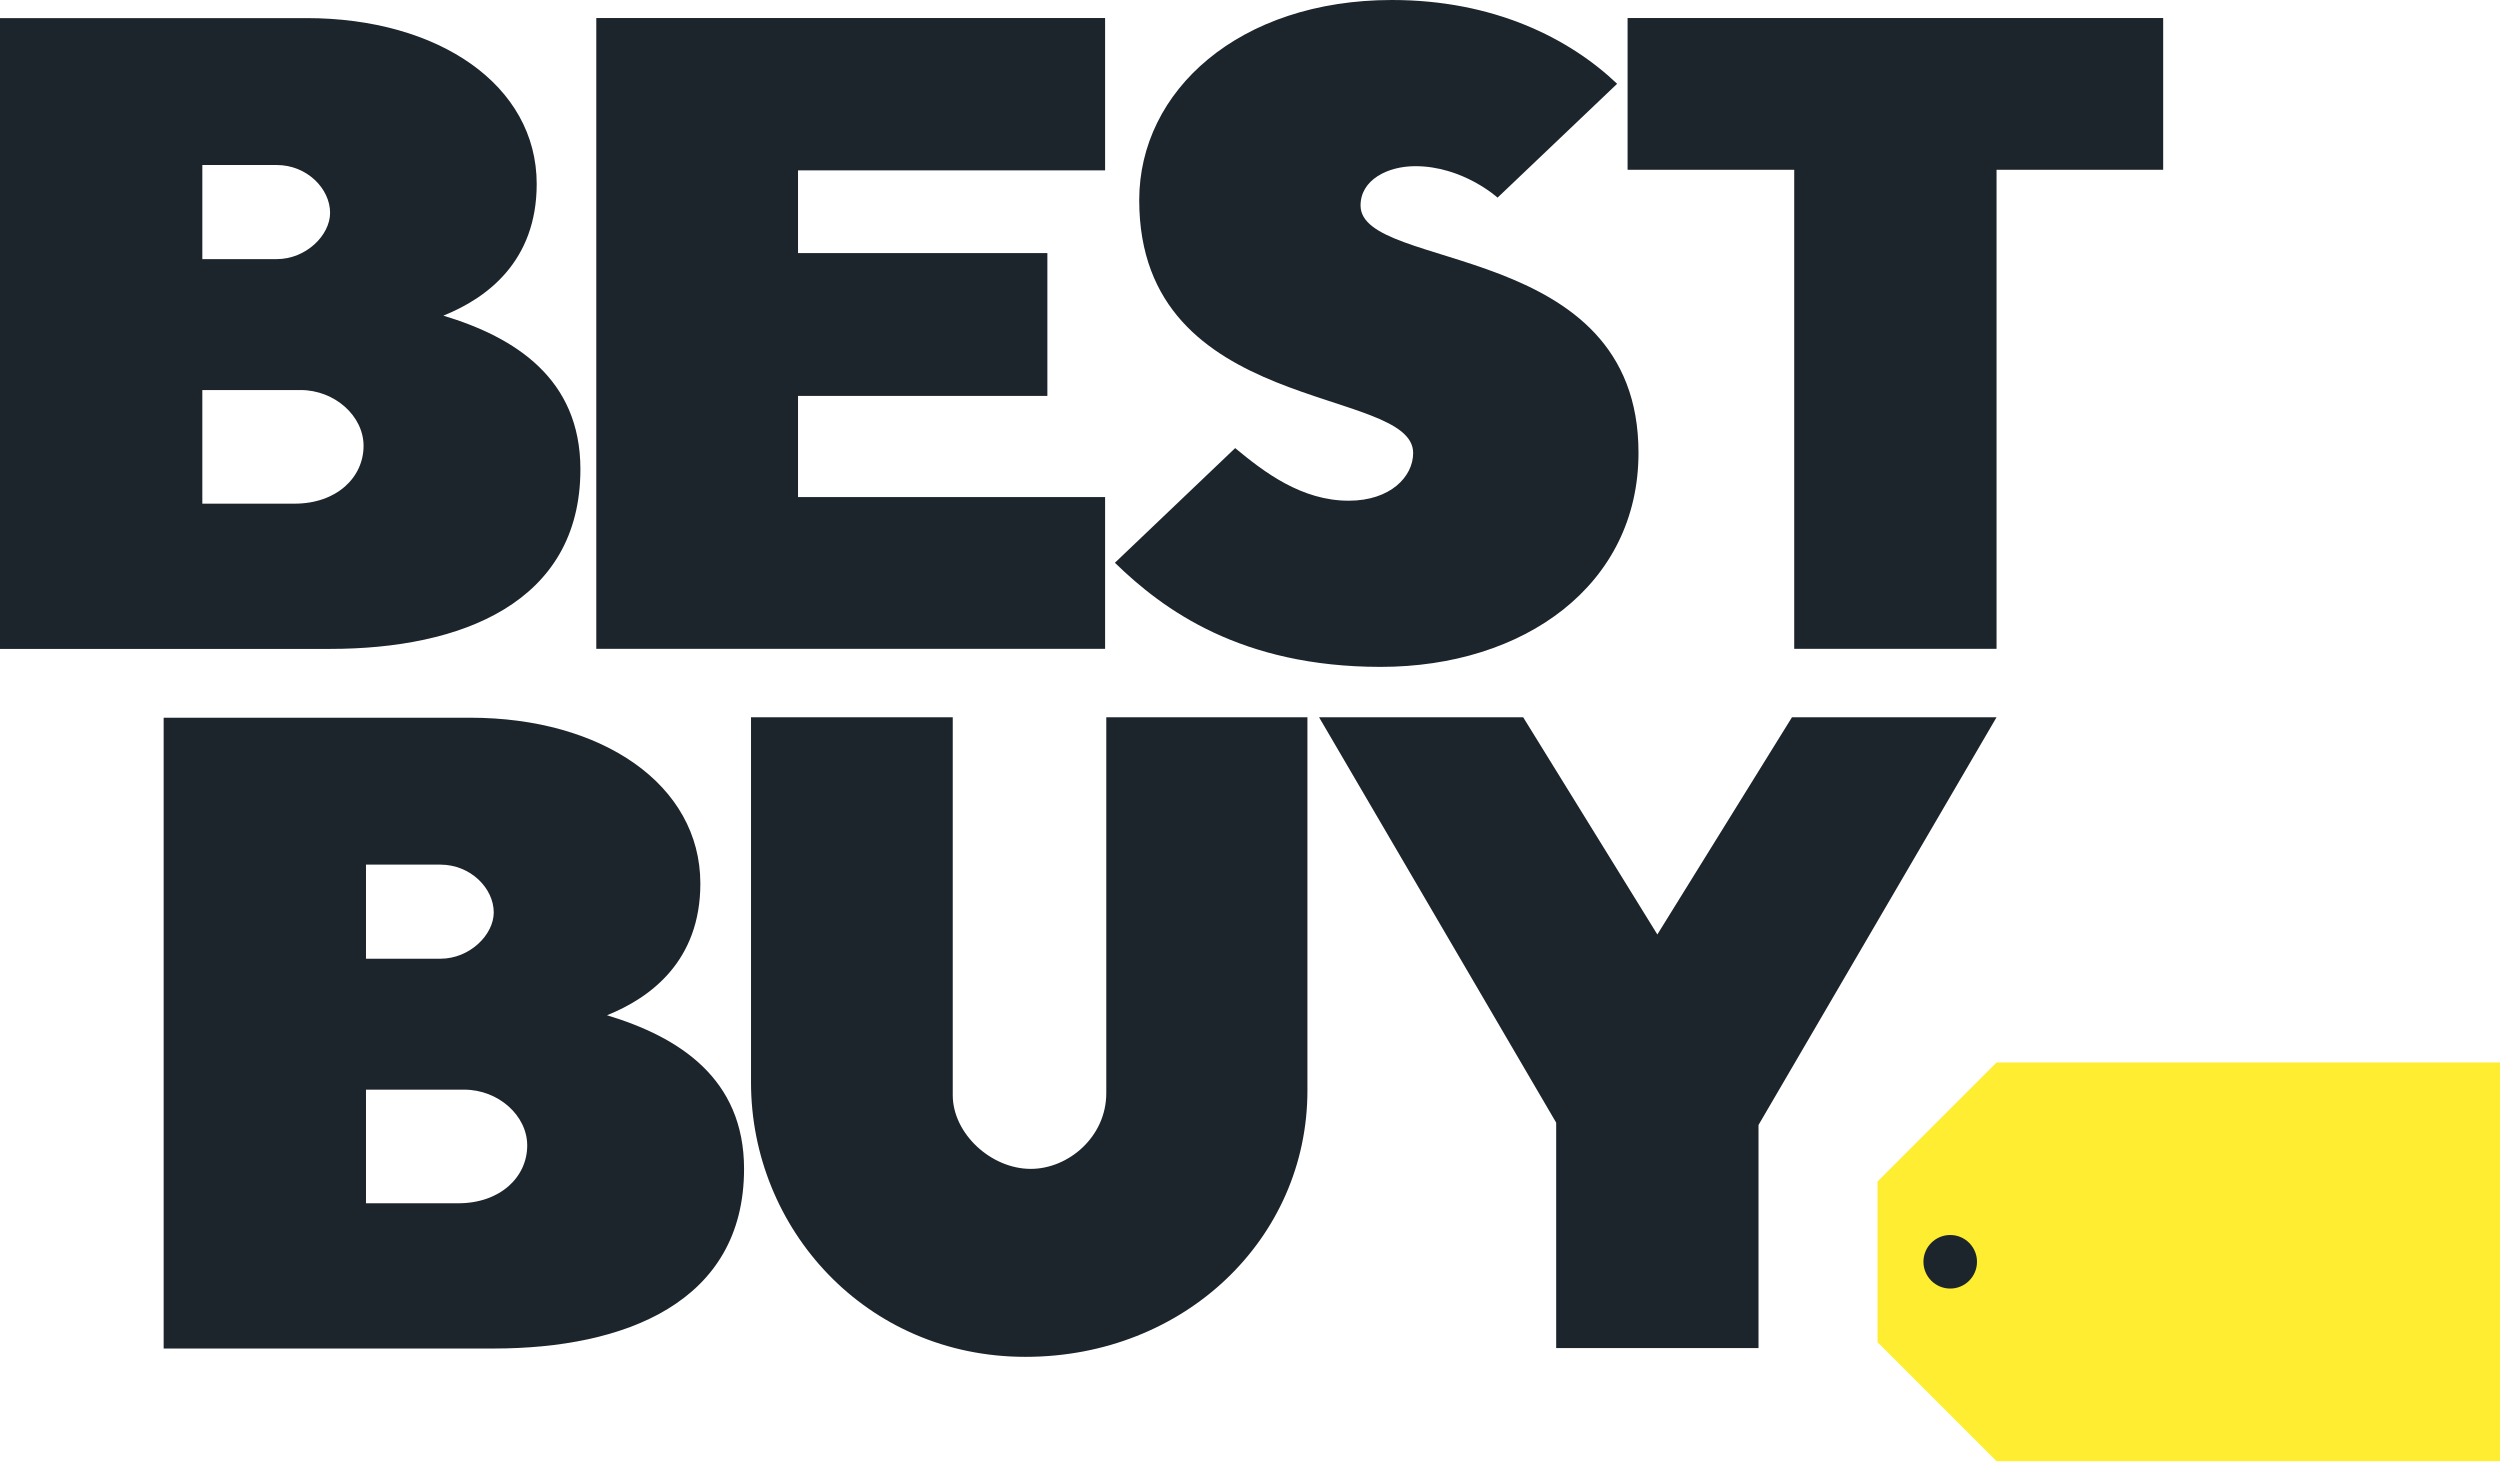
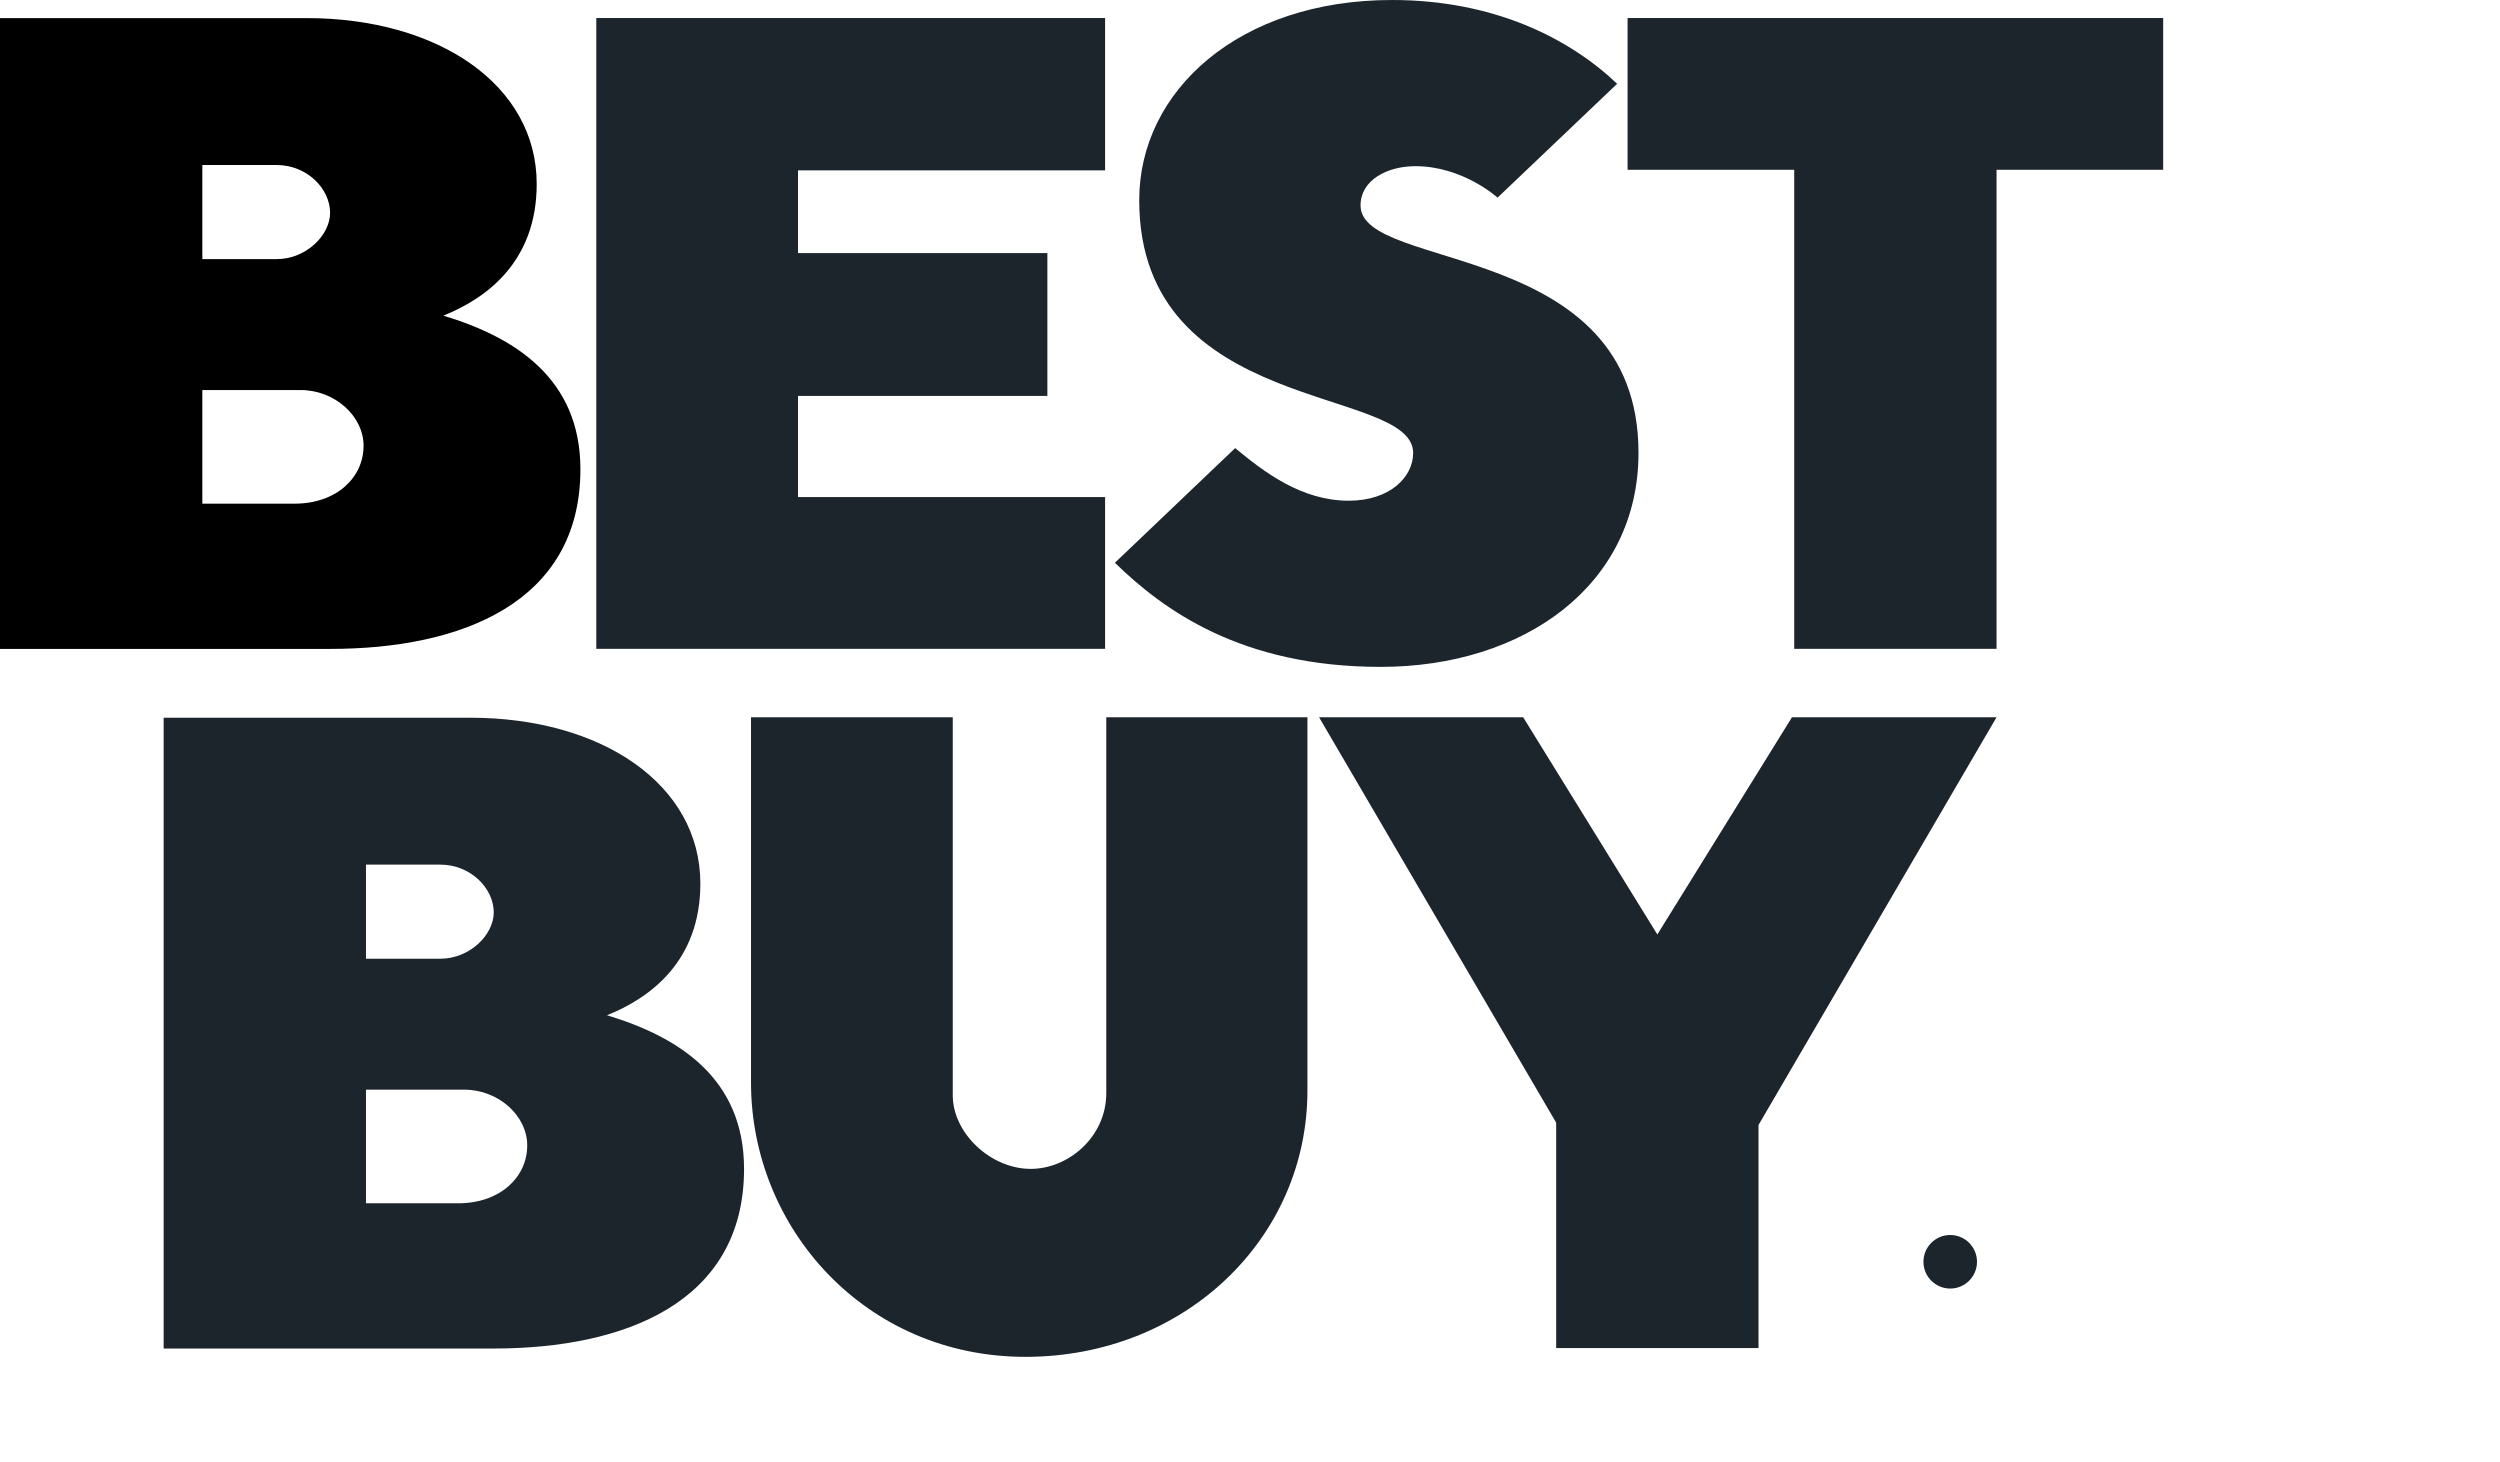
<svg xmlns="http://www.w3.org/2000/svg" width="1000" height="584.485">
  <g transform="translate(-137.5,-22.39016)">
-     <path style="fill:#1c252c" d="m 137.5,29.631 0,252.321 132.111,0 c 51.998,0 100.051,-18.25 100.051,-71.858 0,-36.241 -26.108,-52.784 -54.823,-61.444 17.495,-7.018 37.342,-21.761 37.342,-52.666 0,-39.556 -39.248,-66.353 -92.091,-66.353 l -122.59,0 z m 80.933,58.766 29.755,0 c 12.113,0 21.349,9.488 21.349,19.117 0,8.947 -9.597,18.522 -21.349,18.522 l -29.755,0 0,-37.64 z m 0,90.008 39.276,0 c 13.711,0 25.217,10.414 25.217,22.316 0,12.639 -10.761,23.134 -27.598,23.134 l -36.896,0 0,-45.45 z" id="path2998" />
+     <path style="fill:#000000" d="m 137.5,29.631 0,252.321 132.111,0 c 51.998,0 100.051,-18.25 100.051,-71.858 0,-36.241 -26.108,-52.784 -54.823,-61.444 17.495,-7.018 37.342,-21.761 37.342,-52.666 0,-39.556 -39.248,-66.353 -92.091,-66.353 l -122.59,0 z m 80.933,58.766 29.755,0 c 12.113,0 21.349,9.488 21.349,19.117 0,8.947 -9.597,18.522 -21.349,18.522 l -29.755,0 0,-37.64 z m 0,90.008 39.276,0 c 13.711,0 25.217,10.414 25.217,22.316 0,12.639 -10.761,23.134 -27.598,23.134 l -36.896,0 0,-45.45 z" id="path2998" />
    <path id="path3005" d="m 202.961,309.475 0,252.321 132.111,0 c 51.998,0 100.051,-18.25 100.051,-71.858 0,-36.241 -26.108,-52.784 -54.823,-61.444 17.495,-7.018 37.342,-21.761 37.342,-52.666 0,-39.556 -39.248,-66.353 -92.091,-66.353 l -122.59,0 z m 80.933,58.766 29.755,0 c 12.113,0 21.349,9.488 21.349,19.117 0,8.947 -9.597,18.522 -21.349,18.522 l -29.755,0 0,-37.64 z m 0,90.008 39.276,0 c 13.711,0 25.217,10.414 25.217,22.316 0,12.639 -10.761,23.134 -27.598,23.134 l -36.896,0 0,-45.45 z" style="fill:#1c252c" />
    <path style="fill:#1c252c" d="m 376.015,281.922 0,-252.321 203.523,0 0,60.938 -122.828,0 0,33.087 99.738,0 0,57.129 -99.738,0 0,40.467 122.828,0 0,60.7 z" id="path3007" />
    <path style="fill:#1c252c" d="m 689.788,289.144 c 57.288,0 103.111,-32.677 103.111,-85.632 0,-85.461 -111.178,-72.31 -111.178,-98.919 0,-10.278 10.809,-15.733 21.895,-15.733 19.104,0 32.907,12.586 32.907,12.586 L 784.354,55.904 C 765.223,37.697 735.009,22.39 694.307,22.39 c -61.128,0 -101.119,36.28 -101.119,80.045 0,86.548 109.575,73.987 109.575,101.143 0,9.519 -9.158,19.096 -25.769,19.096 -18.859,0 -33.799,-11.385 -45.426,-21.044 l -48.111,45.868 c 19.373,18.87 50.475,41.646 106.33,41.646 z" id="path3009" />
    <path style="fill:#1c252c" d="m 855.186,281.922 0,-191.621 -66.651,0 0,-60.7 214.235,0 0,60.7 -66.651,0 0,191.621 z" id="path3011" />
    <path style="fill:#1c252c" d="m 437.905,309.296 80.695,0 0,151.154 c 0,15.349 15.276,29.494 31.203,29.494 15.024,0 30.211,-12.773 30.211,-30.301 l 0,-150.347 80.457,0 0,149.319 c 0,59.251 -49.193,106.514 -112.8,106.514 -63.97,0 -109.766,-51.437 -109.766,-109.742 z" id="path3013" />
    <path style="fill:#1c252c;fill-opacity:1;stroke:none" d="m 759.971,561.617 0,-90.162 -94.845,-162.159 81.645,0 53.666,86.884 53.852,-86.884 81.83,0 -95.215,163.086 0,89.234 z" id="path3015" />
-     <path style="fill:#ffed31" d="m 936.119,447.389 -47.608,47.608 0,64.27 47.608,47.608 201.381,0 0,-159.486 z" id="path3017" />
    <path style="fill:#1c252c" id="path3024" d="m 469,573.362 c 0,2.209 -1.791,4 -4,4 -2.209,0 -4,-1.791 -4,-4 0,-2.209 1.791,-4 4,-4 2.209,0 4,1.791 4,4 z" transform="matrix(2.677934,0,0,2.677934,-327.6508,-1008.324)" />
  </g>
</svg>
